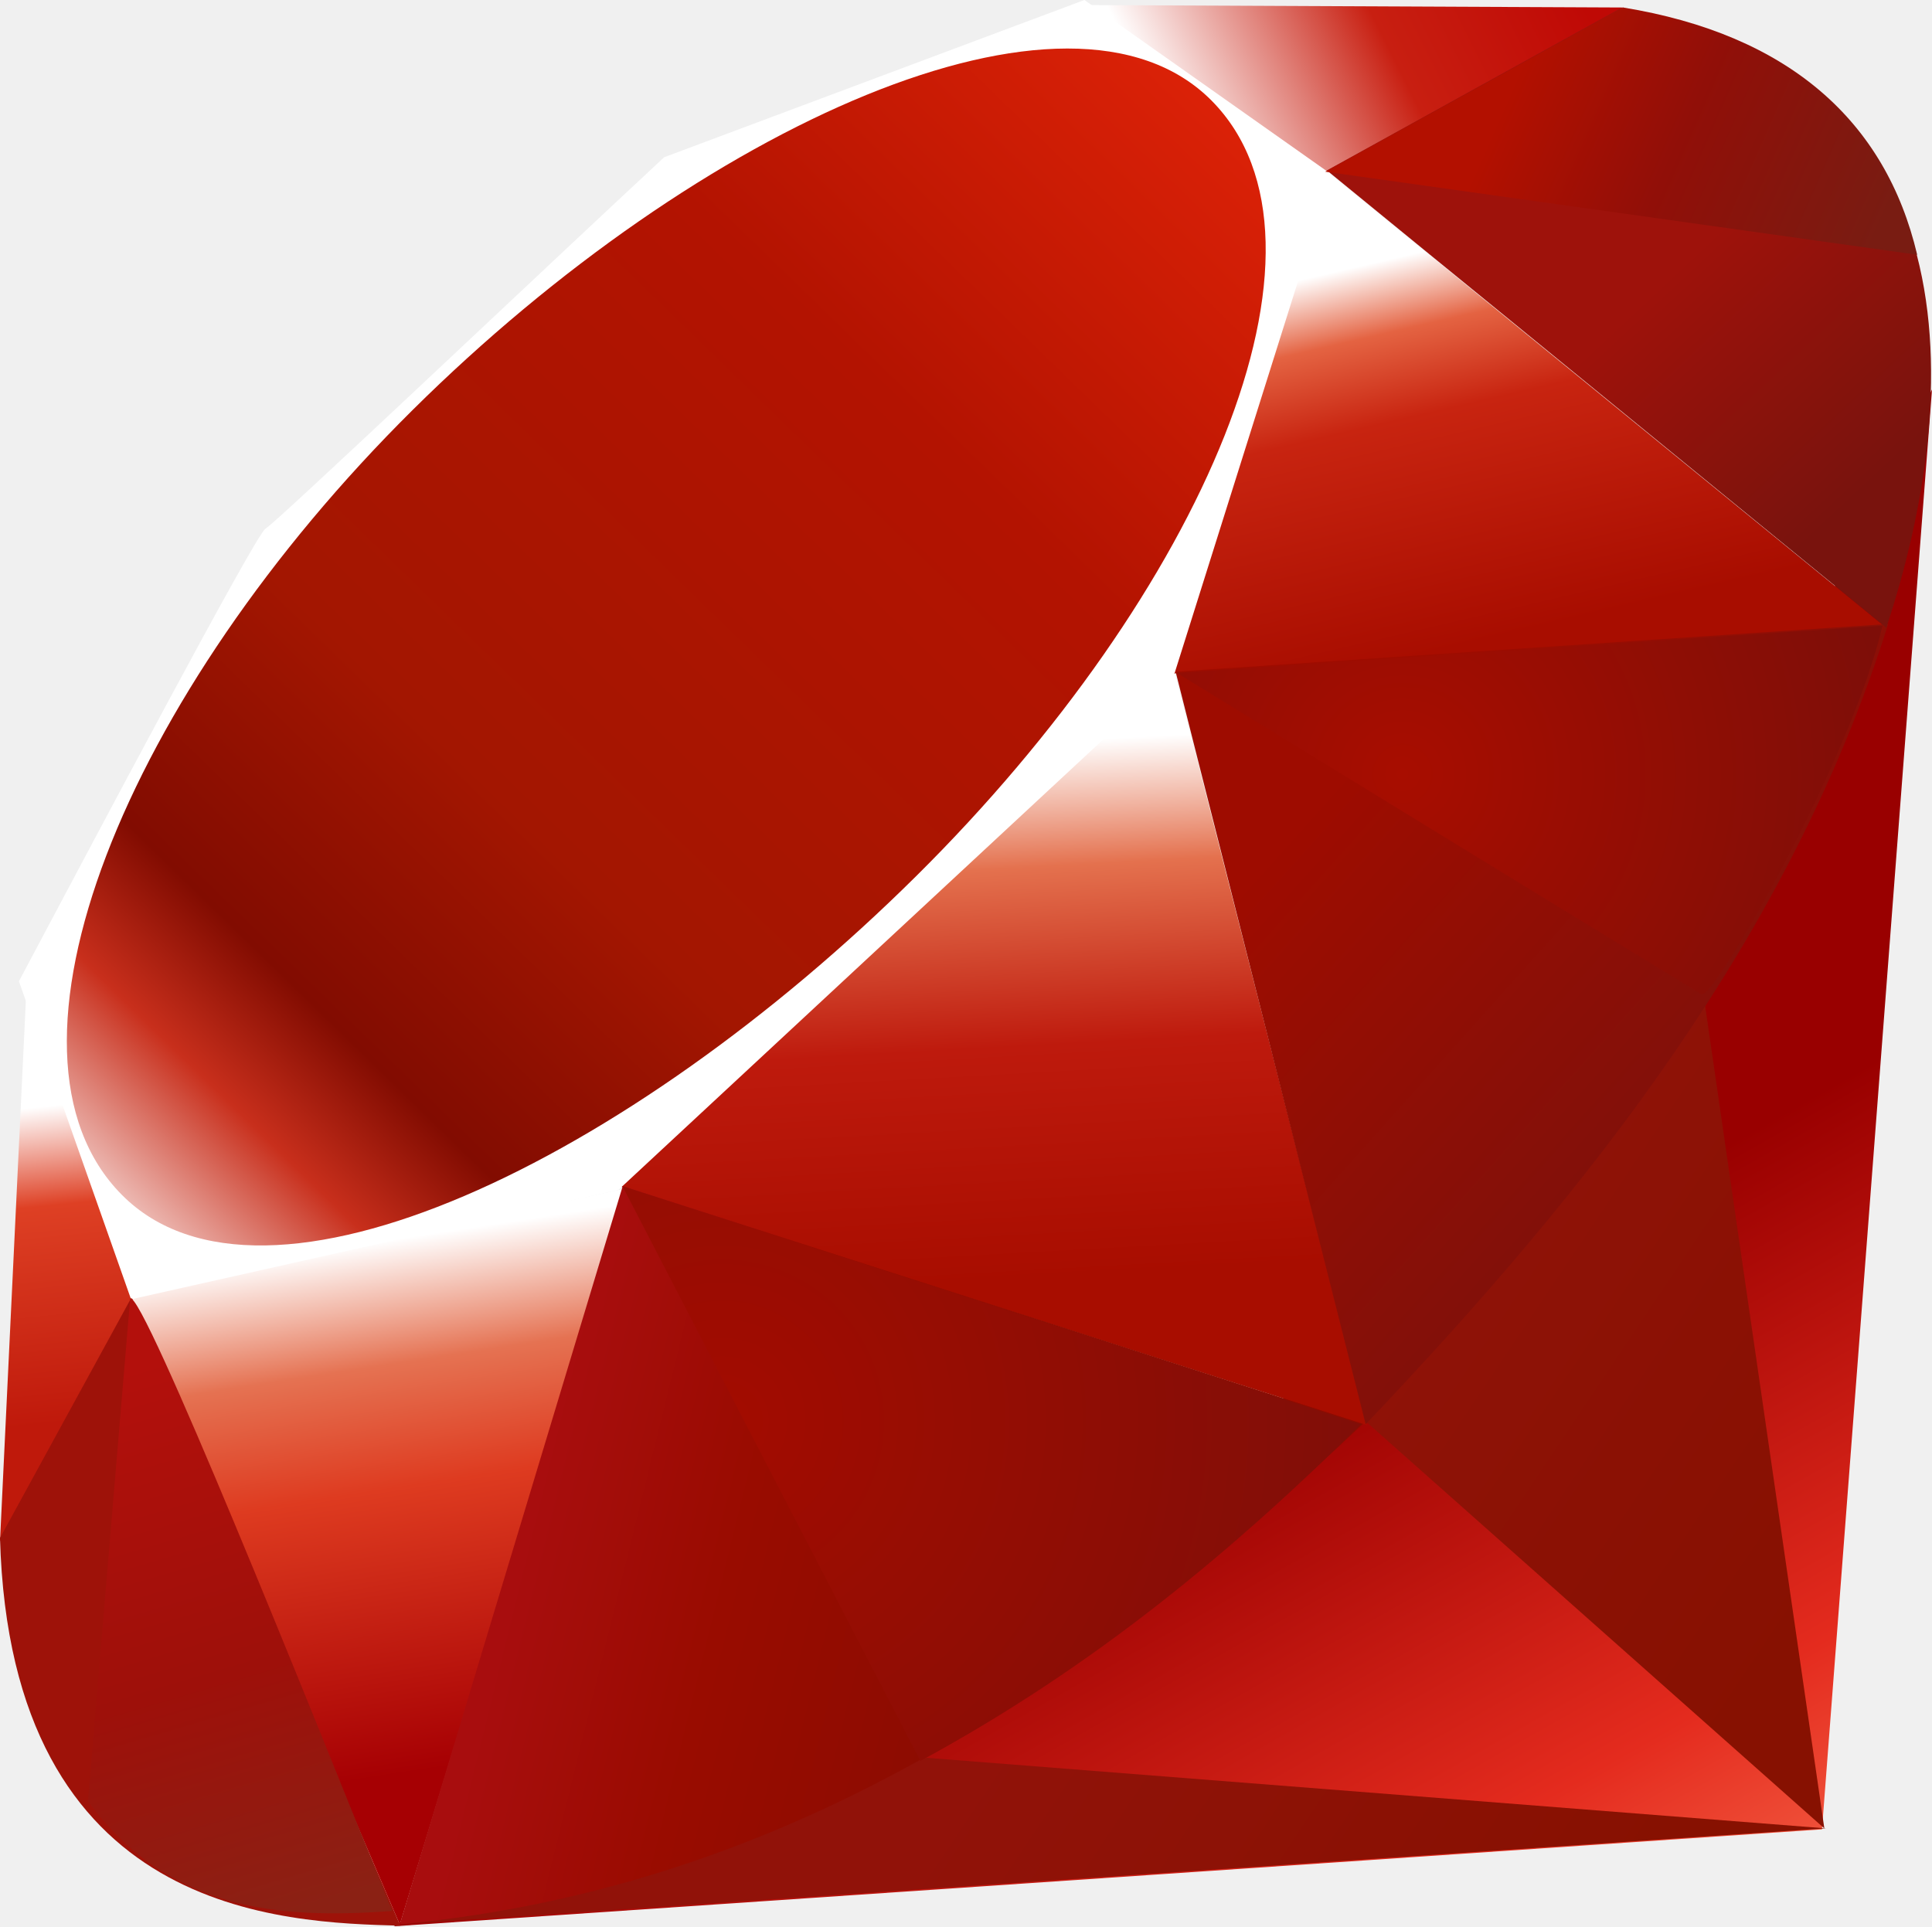
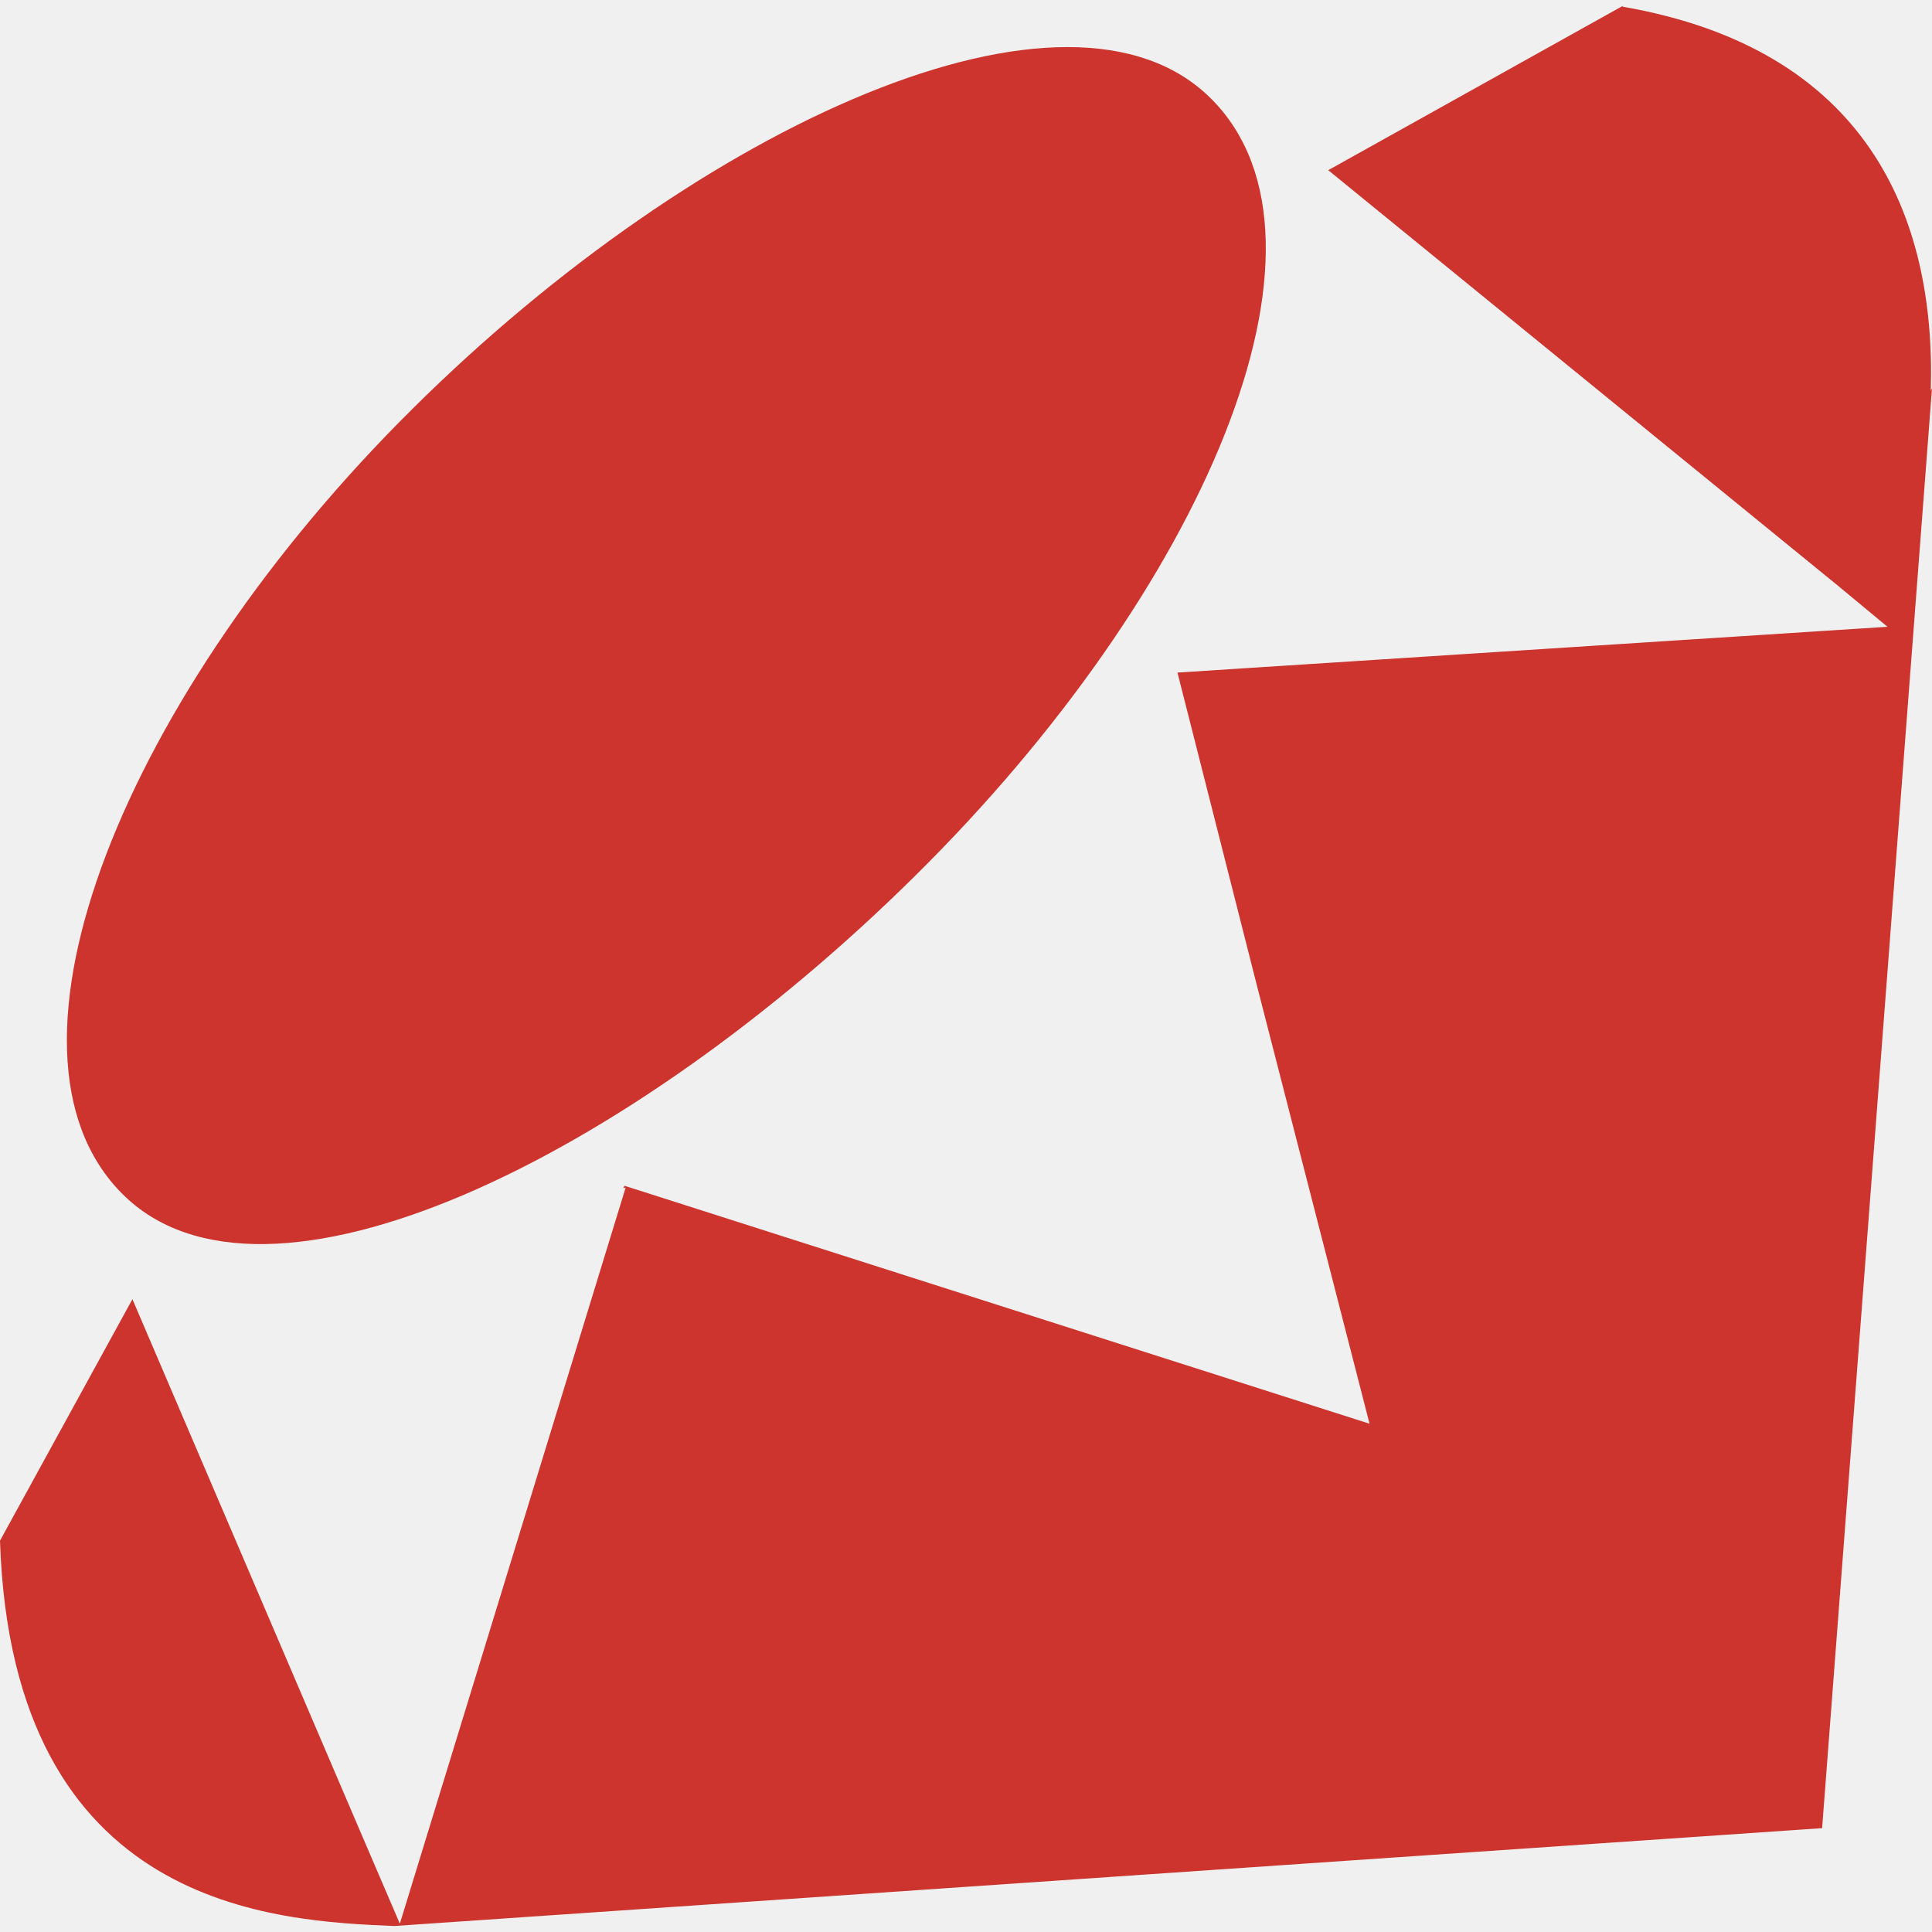
- <svg xmlns="http://www.w3.org/2000/svg" xmlns:xlink="http://www.w3.org/1999/xlink" version="1.1" id="Layer_1" width="198.13" height="197.58" viewBox="0 0 198.13 197.58" overflow="visible" enable-background="new 0 0 198.13 197.58" xml:space="preserve">
-   <defs id="defs3489">
-     <linearGradient id="XMLID_17_-9" gradientUnits="userSpaceOnUse" x1="174.074" y1="215.549" x2="132.276" y2="141.753">
-       <stop offset="0" style="stop-color:#FB7655" id="stop3272-4" />
-       <stop offset="0" style="stop-color:#FB7655" id="stop3274-5" />
-       <stop offset="0.41" style="stop-color:#E42B1E" id="stop3276-1" />
-       <stop offset="0.99" style="stop-color:#990000" id="stop3278-0" />
-       <stop offset="1" style="stop-color:#990000" id="stop3280-3" />
-     </linearGradient>
-     <linearGradient id="XMLID_18_-7" gradientUnits="userSpaceOnUse" x1="194.895" y1="153.558" x2="141.028" y2="117.409">
-       <stop offset="0" style="stop-color:#871101" id="stop3285-8" />
-       <stop offset="0" style="stop-color:#871101" id="stop3287-8" />
-       <stop offset="0.99" style="stop-color:#911209" id="stop3289-6" />
-       <stop offset="1" style="stop-color:#911209" id="stop3291-0" />
-     </linearGradient>
-     <linearGradient id="XMLID_19_-4" gradientUnits="userSpaceOnUse" x1="151.795" y1="217.785" x2="97.93" y2="181.638">
-       <stop offset="0" style="stop-color:#871101" id="stop3296-6" />
-       <stop offset="0" style="stop-color:#871101" id="stop3298-7" />
-       <stop offset="0.99" style="stop-color:#911209" id="stop3300-6" />
-       <stop offset="1" style="stop-color:#911209" id="stop3302-0" />
-     </linearGradient>
-     <linearGradient id="XMLID_20_-9" gradientUnits="userSpaceOnUse" x1="38.696" y1="127.391" x2="47.047" y2="181.661">
-       <stop offset="0" style="stop-color:#FFFFFF" id="stop3307-7" />
-       <stop offset="0" style="stop-color:#FFFFFF" id="stop3309-5" />
-       <stop offset="0.23" style="stop-color:#E57252" id="stop3311-9" />
-       <stop offset="0.46" style="stop-color:#DE3B20" id="stop3313-7" />
-       <stop offset="0.99" style="stop-color:#A60003" id="stop3315-8" />
-       <stop offset="1" style="stop-color:#A60003" id="stop3317-5" />
-     </linearGradient>
-     <linearGradient id="XMLID_21_-3" gradientUnits="userSpaceOnUse" x1="96.133" y1="76.715" x2="99.21" y2="132.102">
-       <stop offset="0" style="stop-color:#FFFFFF" id="stop3322-3" />
-       <stop offset="0" style="stop-color:#FFFFFF" id="stop3324-8" />
-       <stop offset="0.23" style="stop-color:#E4714E" id="stop3326-3" />
-       <stop offset="0.56" style="stop-color:#BE1A0D" id="stop3328-7" />
-       <stop offset="0.99" style="stop-color:#A80D00" id="stop3330-9" />
-       <stop offset="1" style="stop-color:#A80D00" id="stop3332-3" />
-     </linearGradient>
-     <linearGradient id="XMLID_22_-7" gradientUnits="userSpaceOnUse" x1="147.103" y1="25.521" x2="156.314" y2="65.216">
-       <stop offset="0" style="stop-color:#FFFFFF" id="stop3337-8" />
-       <stop offset="0" style="stop-color:#FFFFFF" id="stop3339-7" />
-       <stop offset="0.18" style="stop-color:#E46342" id="stop3341-4" />
-       <stop offset="0.4" style="stop-color:#C82410" id="stop3343-1" />
-       <stop offset="0.99" style="stop-color:#A80D00" id="stop3345-9" />
-       <stop offset="1" style="stop-color:#A80D00" id="stop3347-0" />
-     </linearGradient>
-     <linearGradient id="XMLID_23_-9" gradientUnits="userSpaceOnUse" x1="118.976" y1="11.541" x2="158.669" y2="-8.305">
-       <stop offset="0" style="stop-color:#FFFFFF" id="stop3352-8" />
-       <stop offset="0" style="stop-color:#FFFFFF" id="stop3354-8" />
-       <stop offset="0.54" style="stop-color:#C81F11" id="stop3356-5" />
-       <stop offset="0.99" style="stop-color:#BF0905" id="stop3358-8" />
-       <stop offset="1" style="stop-color:#BF0905" id="stop3360-4" />
-     </linearGradient>
-     <linearGradient id="XMLID_24_-3" gradientUnits="userSpaceOnUse" x1="3.903" y1="113.555" x2="7.17" y2="146.263">
-       <stop offset="0" style="stop-color:#FFFFFF" id="stop3365-7" />
-       <stop offset="0" style="stop-color:#FFFFFF" id="stop3367-1" />
-       <stop offset="0.31" style="stop-color:#DE4024" id="stop3369-3" />
-       <stop offset="0.99" style="stop-color:#BF190B" id="stop3371-8" />
-       <stop offset="1" style="stop-color:#BF190B" id="stop3373-0" />
-     </linearGradient>
-     <linearGradient id="XMLID_25_-9" gradientUnits="userSpaceOnUse" x1="-18.556" y1="155.105" x2="135.015" y2="-2.809">
-       <stop offset="0" style="stop-color:#BD0012" id="stop3380-7" />
-       <stop offset="0" style="stop-color:#BD0012" id="stop3382-9" />
-       <stop offset="0.07" style="stop-color:#FFFFFF" id="stop3384-9" />
-       <stop offset="0.17" style="stop-color:#FFFFFF" id="stop3386-3" />
-       <stop offset="0.27" style="stop-color:#C82F1C" id="stop3388-2" />
-       <stop offset="0.33" style="stop-color:#820C01" id="stop3390-4" />
-       <stop offset="0.46" style="stop-color:#A31601" id="stop3392-3" />
-       <stop offset="0.72" style="stop-color:#B31301" id="stop3394-7" />
-       <stop offset="0.99" style="stop-color:#E82609" id="stop3396-1" />
-       <stop offset="1" style="stop-color:#E82609" id="stop3398-2" />
-     </linearGradient>
-     <linearGradient id="XMLID_26_-2" gradientUnits="userSpaceOnUse" x1="99.075" y1="171.033" x2="52.818" y2="159.617">
-       <stop offset="0" style="stop-color:#8C0C01" id="stop3403-0" />
-       <stop offset="0" style="stop-color:#8C0C01" id="stop3405-2" />
-       <stop offset="0.54" style="stop-color:#990C00" id="stop3407-1" />
-       <stop offset="0.99" style="stop-color:#A80D0E" id="stop3409-7" />
-       <stop offset="1" style="stop-color:#A80D0E" id="stop3411-5" />
-     </linearGradient>
-     <linearGradient id="XMLID_27_-1" gradientUnits="userSpaceOnUse" x1="178.526" y1="115.515" x2="137.433" y2="78.684">
-       <stop offset="0" style="stop-color:#7E110B" id="stop3416-7" />
-       <stop offset="0" style="stop-color:#7E110B" id="stop3418-4" />
-       <stop offset="0.99" style="stop-color:#9E0C00" id="stop3420-1" />
-       <stop offset="1" style="stop-color:#9E0C00" id="stop3422-7" />
-     </linearGradient>
-     <linearGradient id="XMLID_28_-1" gradientUnits="userSpaceOnUse" x1="193.624" y1="47.937" x2="173.154" y2="26.054">
-       <stop offset="0" style="stop-color:#79130D" id="stop3427-1" />
-       <stop offset="0" style="stop-color:#79130D" id="stop3429-1" />
-       <stop offset="0.99" style="stop-color:#9E120B" id="stop3431-7" />
-       <stop offset="1" style="stop-color:#9E120B" id="stop3433-0" />
-     </linearGradient>
-     <radialGradient id="XMLID_29_-4" cx="143.832" cy="79.388" r="50.358" gradientUnits="userSpaceOnUse">
-       <stop offset="0" style="stop-color:#A80D00" id="stop3440-0" />
-       <stop offset="0" style="stop-color:#A80D00" id="stop3442-8" />
-       <stop offset="0.99" style="stop-color:#7E0E08" id="stop3444-5" />
-       <stop offset="1" style="stop-color:#7E0E08" id="stop3446-1" />
-     </radialGradient>
-     <radialGradient id="XMLID_30_-6" cx="74.092" cy="145.751" r="66.944" gradientUnits="userSpaceOnUse">
-       <stop offset="0" style="stop-color:#A30C00" id="stop3451-6" />
-       <stop offset="0" style="stop-color:#A30C00" id="stop3453-2" />
-       <stop offset="0.99" style="stop-color:#800E08" id="stop3455-1" />
-       <stop offset="1" style="stop-color:#800E08" id="stop3457-9" />
-     </radialGradient>
-     <linearGradient id="XMLID_31_-6" gradientUnits="userSpaceOnUse" x1="26.67" y1="197.336" x2="9.989" y2="140.742">
-       <stop offset="0" style="stop-color:#8B2114" id="stop3462-4" />
-       <stop offset="0" style="stop-color:#8B2114" id="stop3464-8" />
-       <stop offset="0.43" style="stop-color:#9E100A" id="stop3466-0" />
-       <stop offset="0.99" style="stop-color:#B3100C" id="stop3468-8" />
-       <stop offset="1" style="stop-color:#B3100C" id="stop3470-1" />
-     </linearGradient>
-     <linearGradient id="XMLID_32_-0" gradientUnits="userSpaceOnUse" x1="154.641" y1="9.798" x2="192.039" y2="26.306">
-       <stop offset="0" style="stop-color:#B31000" id="stop3475-2" />
-       <stop offset="0" style="stop-color:#B31000" id="stop3477-2" />
-       <stop offset="0.44" style="stop-color:#910F08" id="stop3479-9" />
-       <stop offset="0.99" style="stop-color:#791C12" id="stop3481-7" />
-       <stop offset="1" style="stop-color:#791C12" id="stop3483-5" />
-     </linearGradient>
-     <linearGradient y2="141.753" x2="132.276" y1="215.549" x1="174.074" gradientUnits="userSpaceOnUse" id="linearGradient3448" xlink:href="#XMLID_17_-9" />
-   </defs>
-   <linearGradient id="XMLID_17_" gradientUnits="userSpaceOnUse" x1="174.074" y1="215.549" x2="132.276" y2="141.753">
-     <stop offset="0" style="stop-color:#FB7655" id="stop3272" />
-     <stop offset="0" style="stop-color:#FB7655" id="stop3274" />
-     <stop offset="0.41" style="stop-color:#E42B1E" id="stop3276" />
-     <stop offset="0.99" style="stop-color:#990000" id="stop3278" />
-     <stop offset="1" style="stop-color:#990000" id="stop3280" />
-   </linearGradient>
-   <linearGradient id="XMLID_18_" gradientUnits="userSpaceOnUse" x1="194.895" y1="153.558" x2="141.028" y2="117.409">
-     <stop offset="0" style="stop-color:#871101" id="stop3285" />
-     <stop offset="0" style="stop-color:#871101" id="stop3287" />
-     <stop offset="0.99" style="stop-color:#911209" id="stop3289" />
-     <stop offset="1" style="stop-color:#911209" id="stop3291" />
-   </linearGradient>
-   <linearGradient id="XMLID_19_" gradientUnits="userSpaceOnUse" x1="151.795" y1="217.785" x2="97.93" y2="181.638">
-     <stop offset="0" style="stop-color:#871101" id="stop3296" />
-     <stop offset="0" style="stop-color:#871101" id="stop3298" />
-     <stop offset="0.99" style="stop-color:#911209" id="stop3300" />
-     <stop offset="1" style="stop-color:#911209" id="stop3302" />
-   </linearGradient>
-   <linearGradient id="XMLID_20_" gradientUnits="userSpaceOnUse" x1="38.696" y1="127.391" x2="47.047" y2="181.661">
-     <stop offset="0" style="stop-color:#FFFFFF" id="stop3307" />
-     <stop offset="0" style="stop-color:#FFFFFF" id="stop3309" />
-     <stop offset="0.23" style="stop-color:#E57252" id="stop3311" />
-     <stop offset="0.46" style="stop-color:#DE3B20" id="stop3313" />
-     <stop offset="0.99" style="stop-color:#A60003" id="stop3315" />
-     <stop offset="1" style="stop-color:#A60003" id="stop3317" />
-   </linearGradient>
-   <linearGradient id="XMLID_21_" gradientUnits="userSpaceOnUse" x1="96.133" y1="76.715" x2="99.21" y2="132.102">
-     <stop offset="0" style="stop-color:#FFFFFF" id="stop3322" />
-     <stop offset="0" style="stop-color:#FFFFFF" id="stop3324" />
-     <stop offset="0.23" style="stop-color:#E4714E" id="stop3326" />
-     <stop offset="0.56" style="stop-color:#BE1A0D" id="stop3328" />
-     <stop offset="0.99" style="stop-color:#A80D00" id="stop3330" />
-     <stop offset="1" style="stop-color:#A80D00" id="stop3332" />
-   </linearGradient>
-   <linearGradient id="XMLID_22_" gradientUnits="userSpaceOnUse" x1="147.103" y1="25.521" x2="156.314" y2="65.216">
-     <stop offset="0" style="stop-color:#FFFFFF" id="stop3337" />
-     <stop offset="0" style="stop-color:#FFFFFF" id="stop3339" />
-     <stop offset="0.18" style="stop-color:#E46342" id="stop3341" />
-     <stop offset="0.4" style="stop-color:#C82410" id="stop3343" />
-     <stop offset="0.99" style="stop-color:#A80D00" id="stop3345" />
-     <stop offset="1" style="stop-color:#A80D00" id="stop3347" />
-   </linearGradient>
-   <linearGradient id="XMLID_23_" gradientUnits="userSpaceOnUse" x1="118.976" y1="11.541" x2="158.669" y2="-8.305">
-     <stop offset="0" style="stop-color:#FFFFFF" id="stop3352" />
-     <stop offset="0" style="stop-color:#FFFFFF" id="stop3354" />
-     <stop offset="0.54" style="stop-color:#C81F11" id="stop3356" />
-     <stop offset="0.99" style="stop-color:#BF0905" id="stop3358" />
-     <stop offset="1" style="stop-color:#BF0905" id="stop3360" />
-   </linearGradient>
-   <linearGradient id="XMLID_24_" gradientUnits="userSpaceOnUse" x1="3.903" y1="113.555" x2="7.17" y2="146.263">
-     <stop offset="0" style="stop-color:#FFFFFF" id="stop3365" />
-     <stop offset="0" style="stop-color:#FFFFFF" id="stop3367" />
-     <stop offset="0.31" style="stop-color:#DE4024" id="stop3369" />
-     <stop offset="0.99" style="stop-color:#BF190B" id="stop3371" />
-     <stop offset="1" style="stop-color:#BF190B" id="stop3373" />
-   </linearGradient>
-   <linearGradient id="XMLID_25_" gradientUnits="userSpaceOnUse" x1="-18.556" y1="155.105" x2="135.015" y2="-2.809">
-     <stop offset="0" style="stop-color:#BD0012" id="stop3380" />
-     <stop offset="0" style="stop-color:#BD0012" id="stop3382" />
-     <stop offset="0.07" style="stop-color:#FFFFFF" id="stop3384" />
-     <stop offset="0.17" style="stop-color:#FFFFFF" id="stop3386" />
-     <stop offset="0.27" style="stop-color:#C82F1C" id="stop3388" />
-     <stop offset="0.33" style="stop-color:#820C01" id="stop3390" />
-     <stop offset="0.46" style="stop-color:#A31601" id="stop3392" />
-     <stop offset="0.72" style="stop-color:#B31301" id="stop3394" />
-     <stop offset="0.99" style="stop-color:#E82609" id="stop3396" />
-     <stop offset="1" style="stop-color:#E82609" id="stop3398" />
-   </linearGradient>
-   <linearGradient id="XMLID_26_" gradientUnits="userSpaceOnUse" x1="99.075" y1="171.033" x2="52.818" y2="159.617">
-     <stop offset="0" style="stop-color:#8C0C01" id="stop3403" />
-     <stop offset="0" style="stop-color:#8C0C01" id="stop3405" />
-     <stop offset="0.54" style="stop-color:#990C00" id="stop3407" />
-     <stop offset="0.99" style="stop-color:#A80D0E" id="stop3409" />
-     <stop offset="1" style="stop-color:#A80D0E" id="stop3411" />
-   </linearGradient>
-   <linearGradient id="XMLID_27_" gradientUnits="userSpaceOnUse" x1="178.526" y1="115.515" x2="137.433" y2="78.684">
-     <stop offset="0" style="stop-color:#7E110B" id="stop3416" />
-     <stop offset="0" style="stop-color:#7E110B" id="stop3418" />
-     <stop offset="0.99" style="stop-color:#9E0C00" id="stop3420" />
-     <stop offset="1" style="stop-color:#9E0C00" id="stop3422" />
-   </linearGradient>
-   <linearGradient id="XMLID_28_" gradientUnits="userSpaceOnUse" x1="193.624" y1="47.937" x2="173.154" y2="26.054">
-     <stop offset="0" style="stop-color:#79130D" id="stop3427" />
-     <stop offset="0" style="stop-color:#79130D" id="stop3429" />
-     <stop offset="0.99" style="stop-color:#9E120B" id="stop3431" />
-     <stop offset="1" style="stop-color:#9E120B" id="stop3433" />
-   </linearGradient>
-   <radialGradient id="XMLID_29_" cx="143.832" cy="79.388" r="50.358" gradientUnits="userSpaceOnUse">
-     <stop offset="0" style="stop-color:#A80D00" id="stop3440" />
-     <stop offset="0" style="stop-color:#A80D00" id="stop3442" />
-     <stop offset="0.99" style="stop-color:#7E0E08" id="stop3444" />
-     <stop offset="1" style="stop-color:#7E0E08" id="stop3446" />
-   </radialGradient>
-   <radialGradient id="XMLID_30_" cx="74.092" cy="145.751" r="66.944" gradientUnits="userSpaceOnUse">
-     <stop offset="0" style="stop-color:#A30C00" id="stop3451" />
-     <stop offset="0" style="stop-color:#A30C00" id="stop3453" />
-     <stop offset="0.99" style="stop-color:#800E08" id="stop3455" />
-     <stop offset="1" style="stop-color:#800E08" id="stop3457" />
-   </radialGradient>
-   <linearGradient id="XMLID_31_" gradientUnits="userSpaceOnUse" x1="26.67" y1="197.336" x2="9.989" y2="140.742">
-     <stop offset="0" style="stop-color:#8B2114" id="stop3462" />
-     <stop offset="0" style="stop-color:#8B2114" id="stop3464" />
-     <stop offset="0.43" style="stop-color:#9E100A" id="stop3466" />
-     <stop offset="0.99" style="stop-color:#B3100C" id="stop3468" />
-     <stop offset="1" style="stop-color:#B3100C" id="stop3470" />
-   </linearGradient>
-   <linearGradient id="XMLID_32_" gradientUnits="userSpaceOnUse" x1="154.641" y1="9.798" x2="192.039" y2="26.306">
-     <stop offset="0" style="stop-color:#B31000" id="stop3475" />
-     <stop offset="0" style="stop-color:#B31000" id="stop3477" />
-     <stop offset="0.44" style="stop-color:#910F08" id="stop3479" />
-     <stop offset="0.99" style="stop-color:#791C12" id="stop3481" />
-     <stop offset="1" style="stop-color:#791C12" id="stop3483" />
-   </linearGradient>
-   <polygon style="fill:url(#linearGradient3448);fill-rule:evenodd" clip-rule="evenodd" points="153.5,130.41 40.38,197.58 186.849,187.641 198.13,39.95 " id="polygon3282" />
-   <polygon style="fill:url(#XMLID_18_-7);fill-rule:evenodd" clip-rule="evenodd" points="187.089,187.54 174.5,100.65 140.209,145.93 " id="polygon3293" />
-   <polygon style="fill:url(#XMLID_19_-4);fill-rule:evenodd" clip-rule="evenodd" points="187.259,187.54 95.03,180.3 40.87,197.391 " id="polygon3304" />
-   <polygon style="fill:url(#XMLID_20_-9);fill-rule:evenodd" clip-rule="evenodd" points="41,197.41 64.04,121.93 13.34,132.771 " id="polygon3319" />
-   <polygon style="fill:url(#XMLID_21_-3);fill-rule:evenodd" clip-rule="evenodd" points="140.2,146.18 119,63.14 58.33,120.01 " id="polygon3334" />
-   <polygon style="fill:url(#XMLID_22_-7);fill-rule:evenodd" clip-rule="evenodd" points="193.32,64.31 135.97,17.47 120,69.1 " id="polygon3349" />
-   <polygon style="fill:url(#XMLID_23_-9);fill-rule:evenodd" clip-rule="evenodd" points="166.5,0.77 132.77,19.41 111.49,0.52 " id="polygon3362" />
-   <polygon style="fill:url(#XMLID_24_-3);fill-rule:evenodd" clip-rule="evenodd" points="0,158.09 14.13,132.32 2.7,101.62 " id="polygon3375" />
-   <path style="fill:#ffffff;fill-rule:evenodd" clip-rule="evenodd" d="m 1.94,100.65 11.5,32.62 49.97,-11.211 57.05,-53.02 L 136.56,17.9 111.209,0 68.109,16.13 C 54.53,28.76 28.18,53.75 27.23,54.22 26.29,54.7 9.83,85.81 1.94,100.65 z" id="path3377" />
-   <path style="fill:url(#XMLID_25_-9);fill-rule:evenodd" clip-rule="evenodd" d="m 42.32,42.05 c 29.43,-29.18 67.37,-46.42 81.93,-31.73 14.551,14.69 -0.88,50.39 -30.31,79.56 -29.43,29.17 -66.9,47.36 -81.45,32.67 -14.56,-14.68 0.4,-51.33 29.83,-80.5 z" id="path3400" />
-   <path style="fill:url(#XMLID_26_-2);fill-rule:evenodd" clip-rule="evenodd" d="m 41,197.38 22.86,-75.72 75.92,24.39 C 112.33,171.79 81.8,193.55 41,197.38 z" id="path3413" />
-   <path style="fill:url(#XMLID_27_-1);fill-rule:evenodd" clip-rule="evenodd" d="m 120.56,68.89 19.49,77.2 C 162.98,121.98 183.56,96.06 193.639,64 l -73.079,4.89 z" id="path3424" />
-   <path style="fill:url(#XMLID_28_-1);fill-rule:evenodd" clip-rule="evenodd" d="m 193.44,64.39 c 7.8,-23.54 9.6,-57.31 -27.181,-63.58 l -30.18,16.67 57.361,46.91 z" id="path3435" />
-   <path style="fill:#9e1209;fill-rule:evenodd" clip-rule="evenodd" d="m 0,157.75 c 1.08,38.851 29.11,39.43 41.05,39.771 L 13.47,133.11 0,157.75 z" id="path3437" />
-   <path style="fill:url(#XMLID_29_-4);fill-rule:evenodd" clip-rule="evenodd" d="m 120.669,69.01 c 17.62,10.83 53.131,32.58 53.851,32.98 1.119,0.63 15.31,-23.93 18.53,-37.81 l -72.381,4.83 z" id="path3448" />
-   <path style="fill:url(#XMLID_30_-6);fill-rule:evenodd" clip-rule="evenodd" d="m 63.83,121.66 30.56,58.96 c 18.07,-9.8 32.22,-21.74 45.18,-34.53 L 63.83,121.66 z" id="path3459" />
-   <path style="fill:url(#XMLID_31_-6);fill-rule:evenodd" clip-rule="evenodd" d="m 13.35,133.19 -4.33,51.56 c 8.17,11.16 19.41,12.13 31.2,11.26 -8.53,-21.23 -25.57,-63.68 -26.87,-62.82 z" id="path3472" />
-   <path style="fill:url(#XMLID_32_-0);fill-rule:evenodd" clip-rule="evenodd" d="m 135.9,17.61 60.71,8.52 C 193.37,12.4 183.42,3.54 166.46,0.77 L 135.9,17.61 z" id="path3485" />
+ <svg xmlns="http://www.w3.org/2000/svg" fill="#CC342D" role="img" viewBox="0 0 24 24">
+   <path d="M20.156.083c3.033.525 3.893 2.598 3.829 4.77L24 4.822 22.635 22.71 4.89 23.926h.016C3.433 23.864.15 23.729 0 19.139l1.645-3 2.819 6.586.503 1.172 2.805-9.144-.03.007.016-.03 9.255 2.956-1.396-5.431-.99-3.9 8.82-.569-.615-.51L16.5 2.114 20.159.073l-.003.01zM0 19.089zM5.13 5.073c3.561-3.533 8.157-5.621 9.922-3.84 1.762 1.777-.105 6.105-3.673 9.636-3.563 3.532-8.103 5.734-9.864 3.957-1.766-1.777.045-6.217 3.612-9.75l.003-.003z" />
</svg>
